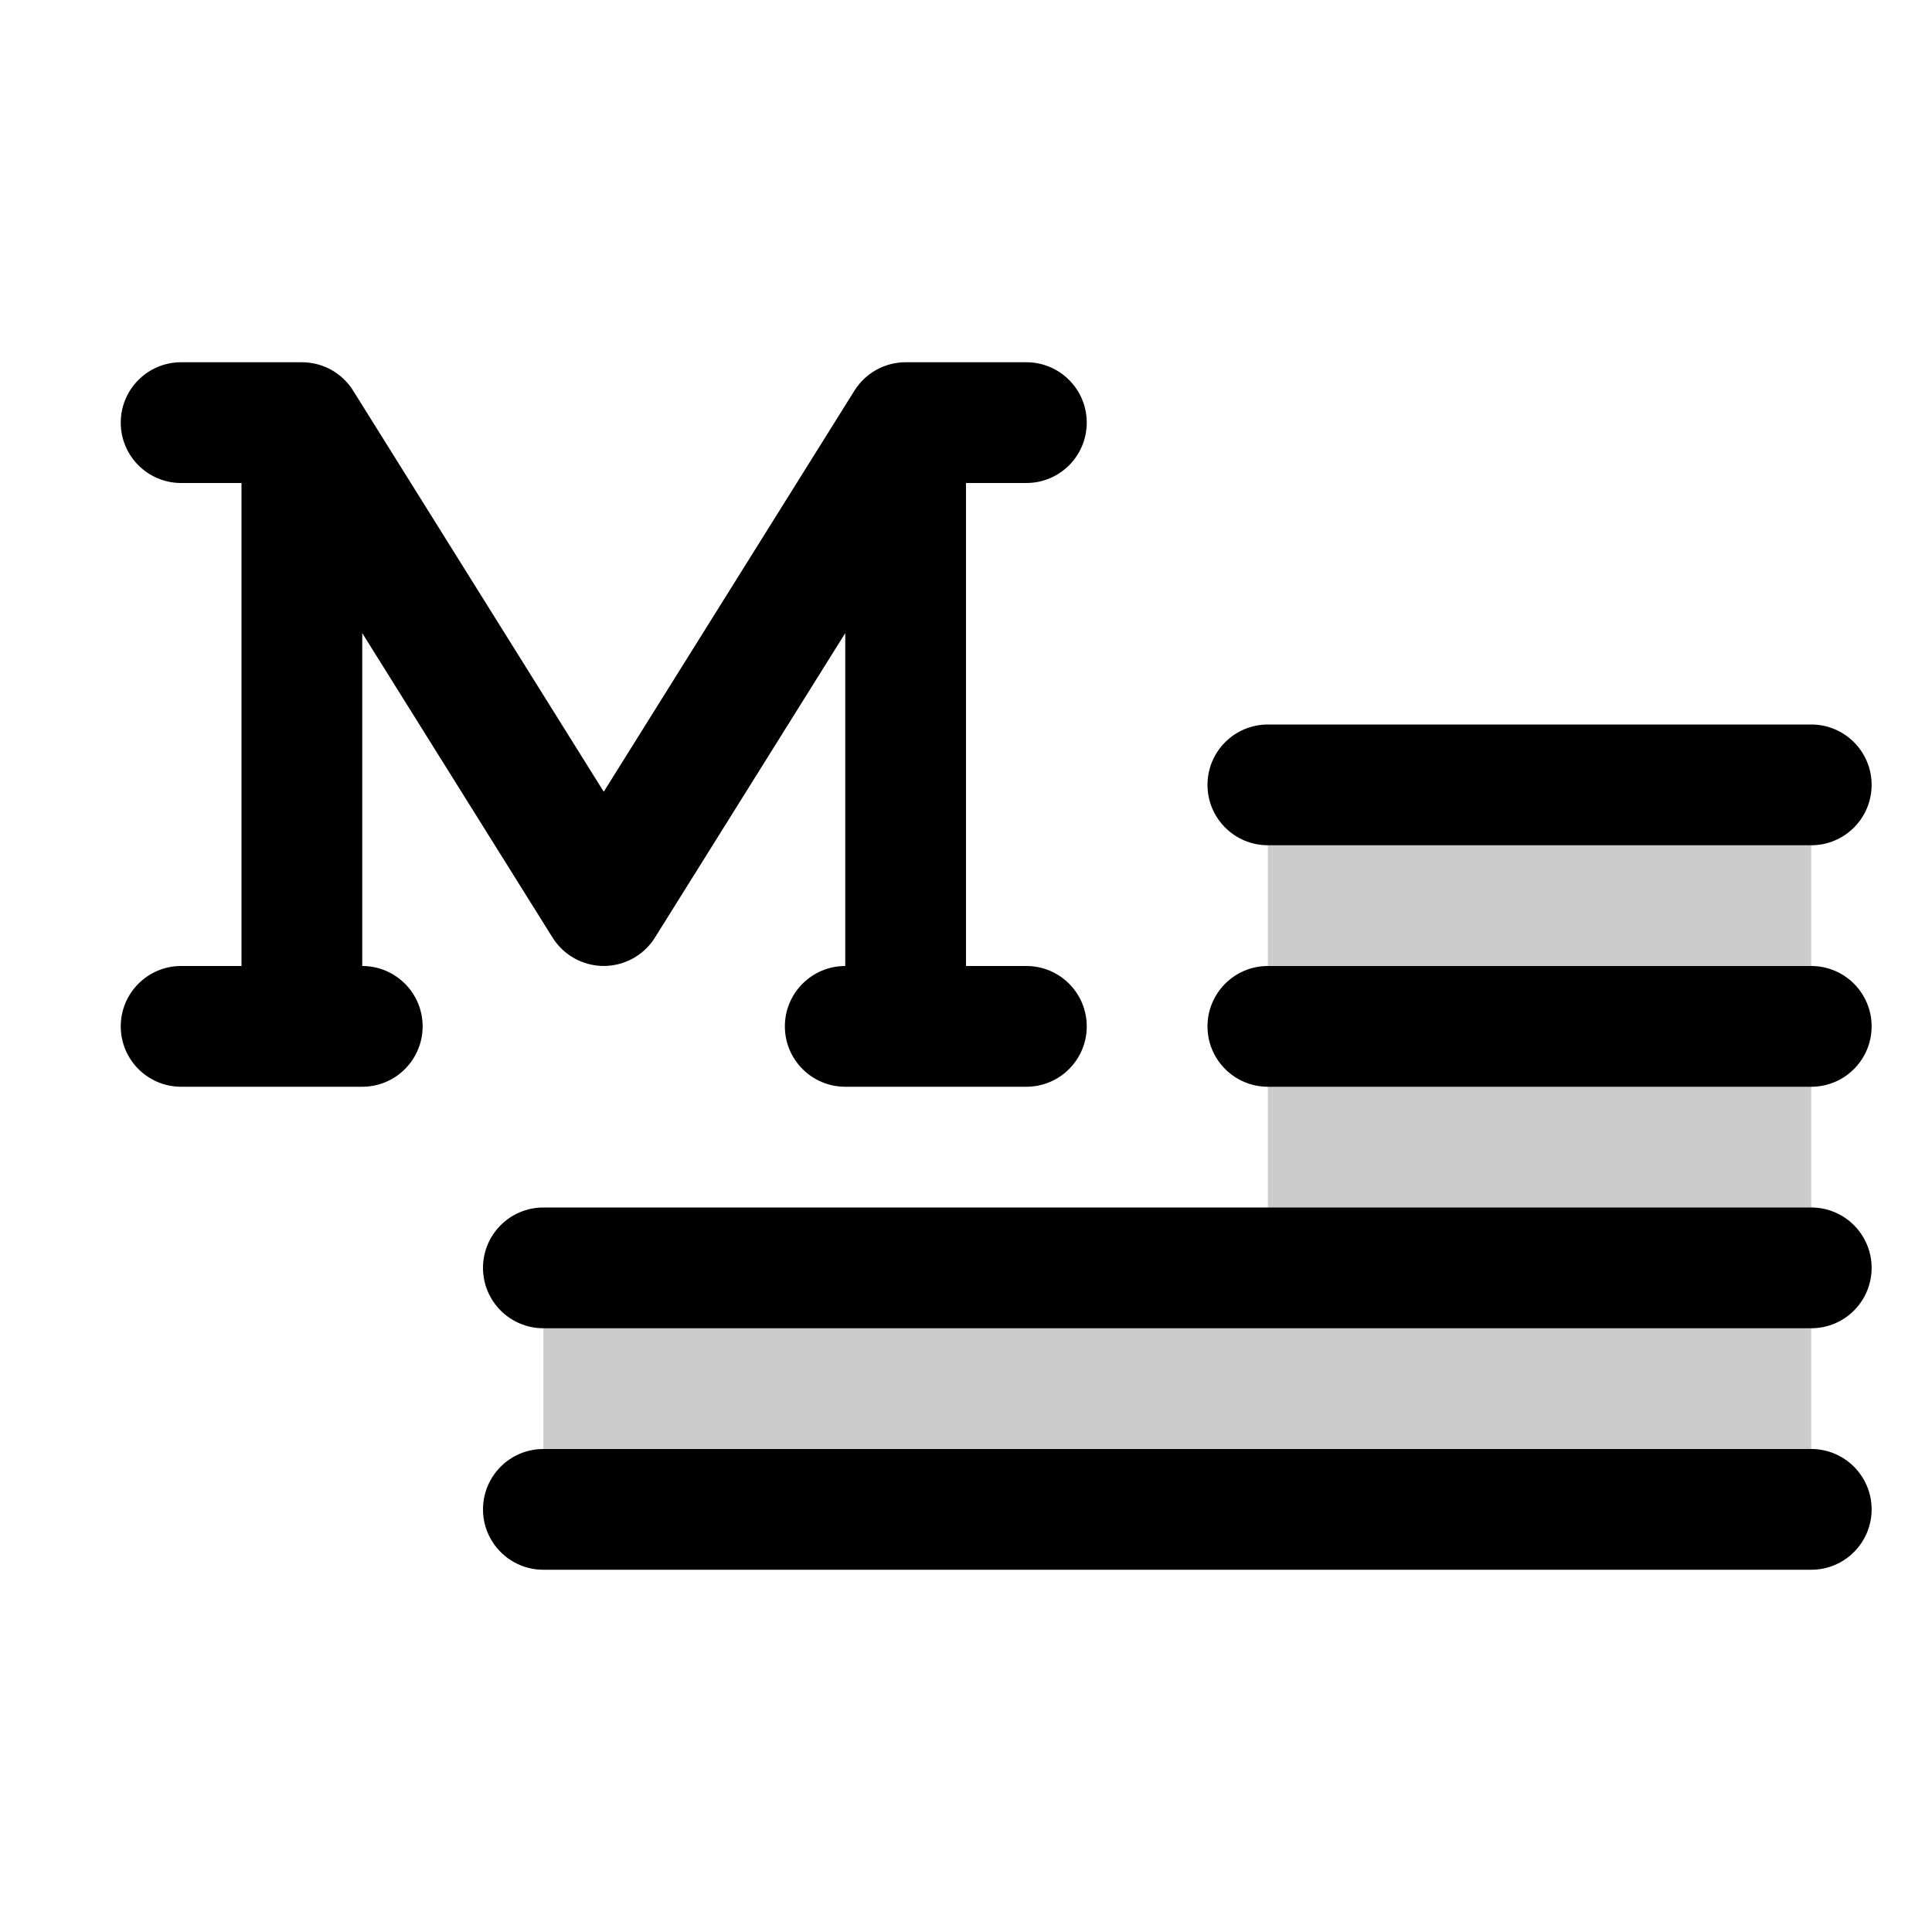
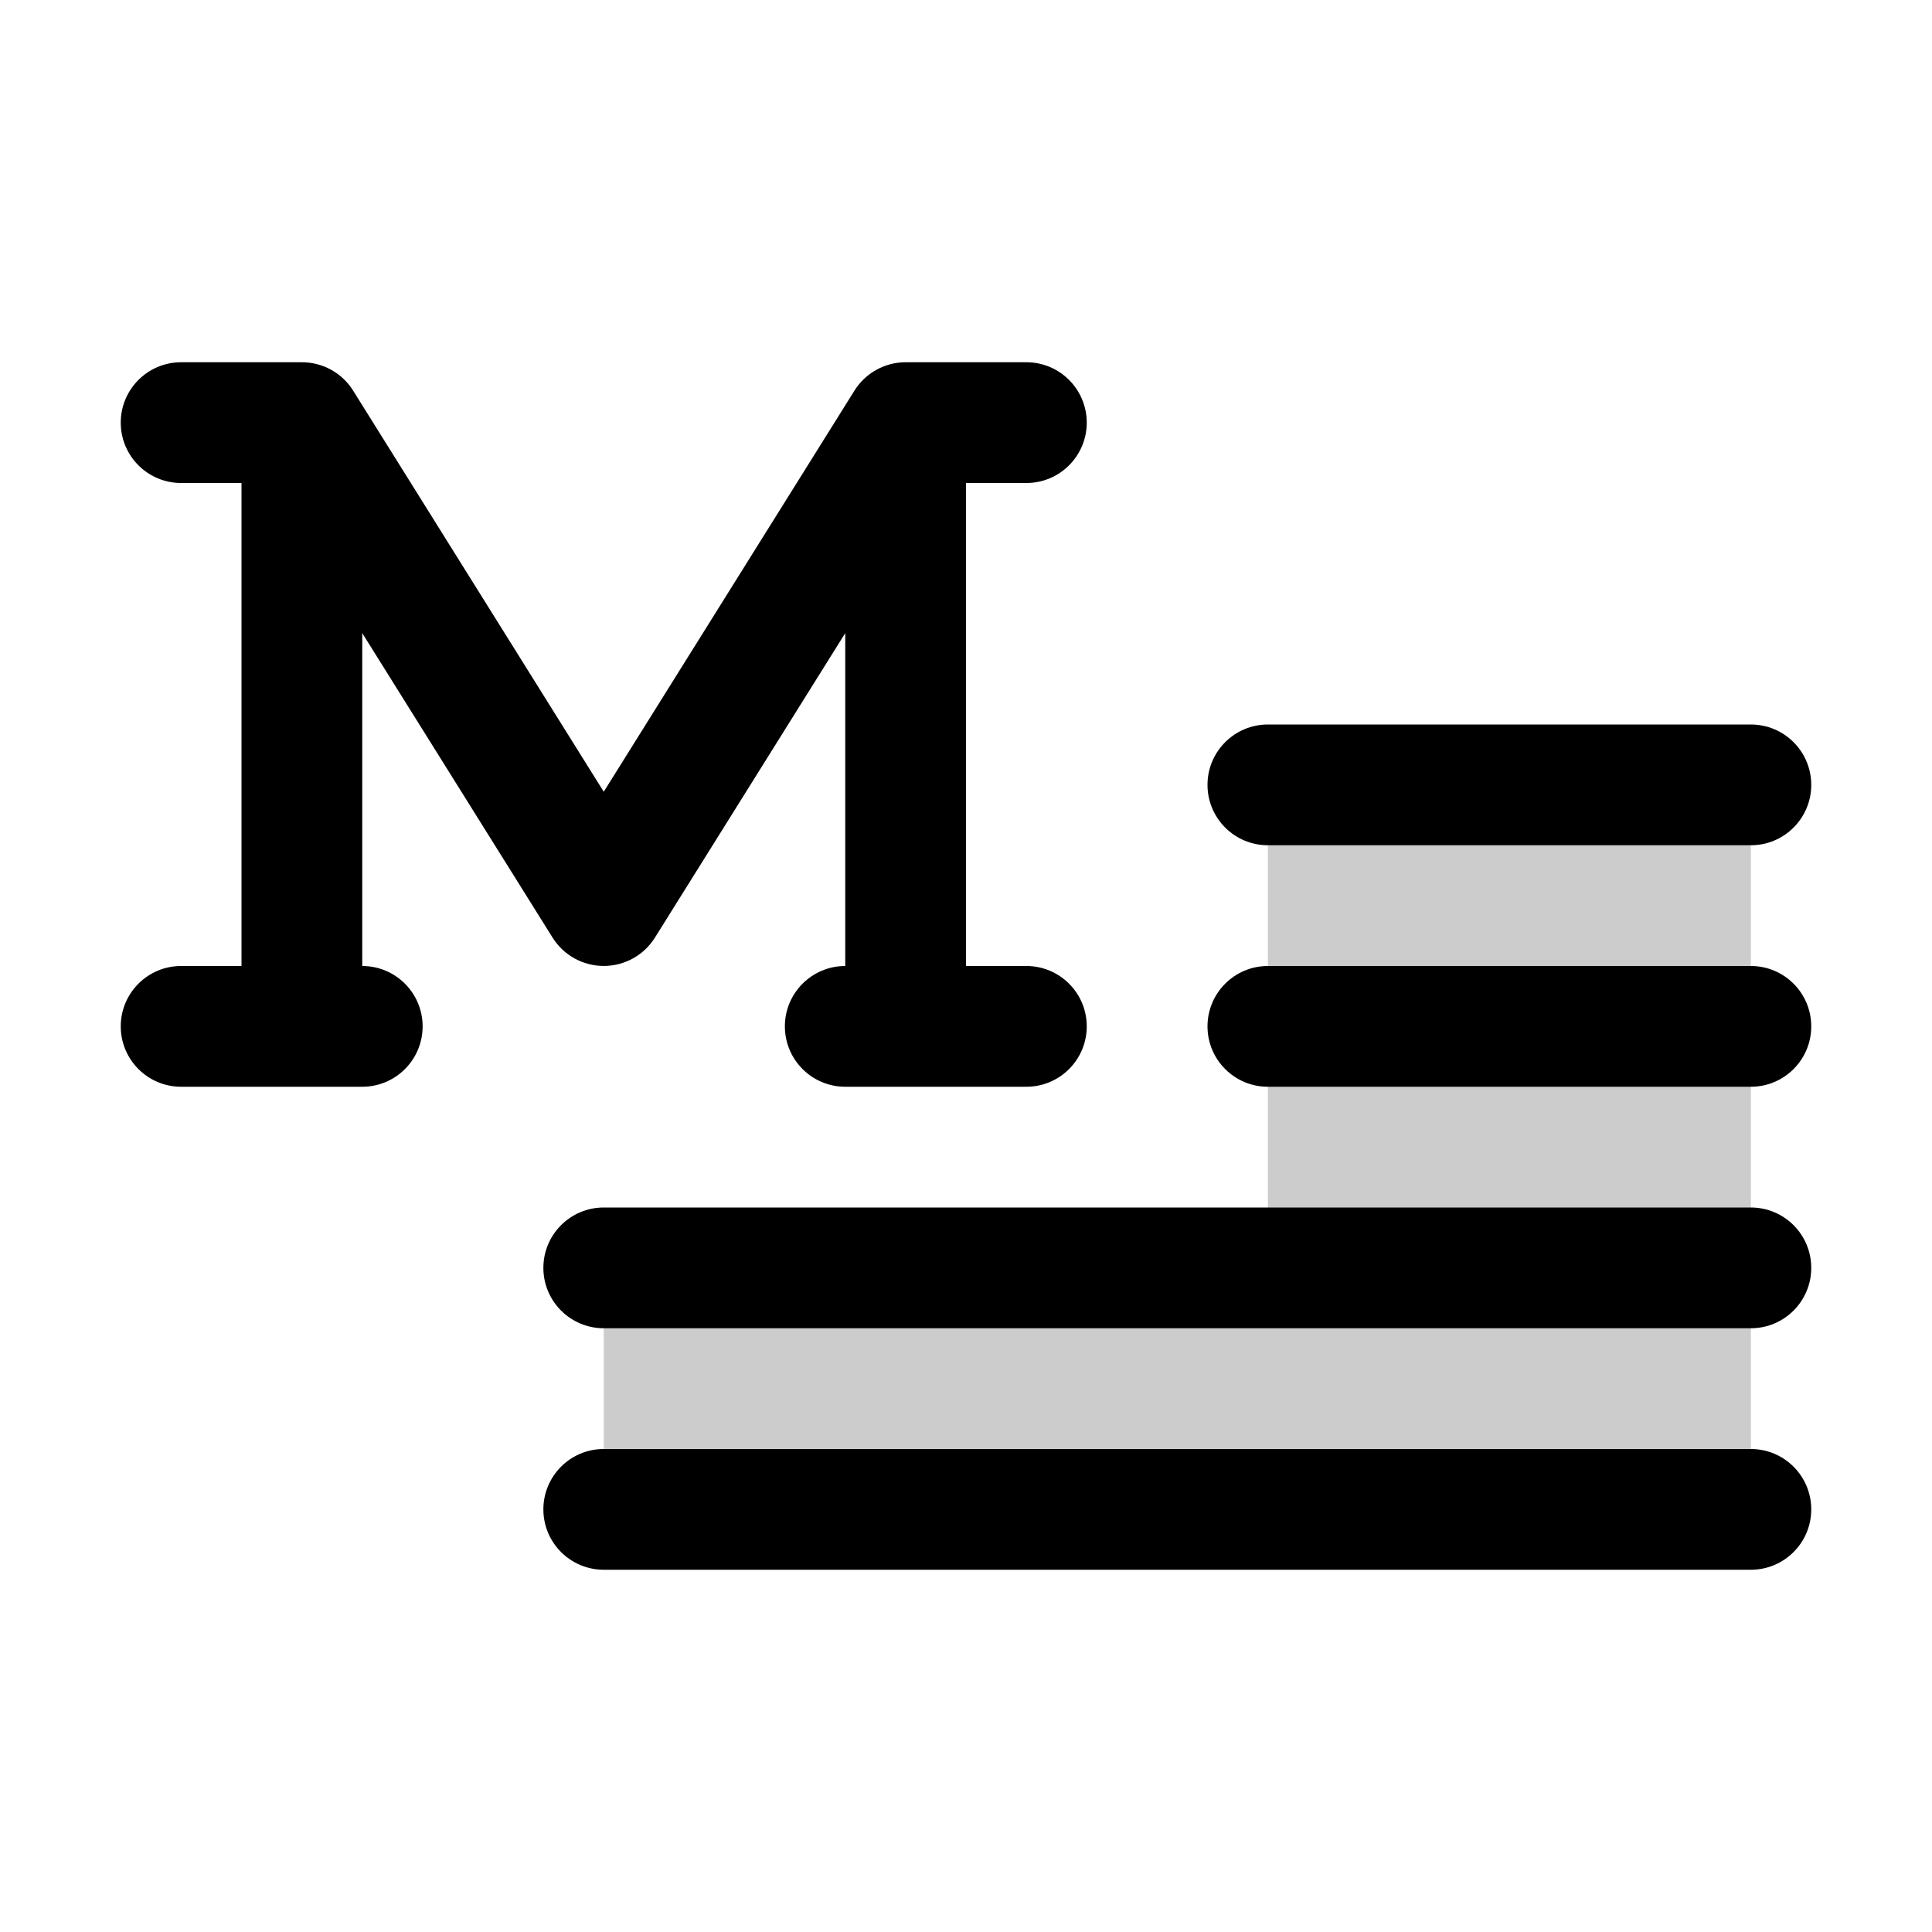
<svg xmlns="http://www.w3.org/2000/svg" viewBox="0 0 256 256" fill="currentColor">
-   <path d="M240,104v96H72V168h96V104Z" opacity="0.2" />
-   <path d="M56,136a8,8,0,0,1-8,8H24a8,8,0,0,1,0-16h8V64H24a8,8,0,0,1,0-16H40v0a8,8,0,0,1,6.78,3.74L80,104.91l33.22-53.15A8,8,0,0,1,120,48v0h16a8,8,0,0,1,0,16h-8v64h8a8,8,0,0,1,0,16H112a8,8,0,0,1,0-16V83.89L86.78,124.24a8,8,0,0,1-13.56,0L48,83.89V128A8,8,0,0,1,56,136Zm112-24h72a8,8,0,0,0,0-16H168a8,8,0,0,0,0,16Zm72,16H168a8,8,0,0,0,0,16h72a8,8,0,0,0,0-16Zm0,32H72a8,8,0,0,0,0,16H240a8,8,0,0,0,0-16Zm0,32H72a8,8,0,0,0,0,16H240a8,8,0,0,0,0-16Z" />
+   <path d="M232,104v96H80V168h88V104Z" opacity="0.2" />
+   <path d="M56,136a8,8,0,0,1-8,8H24a8,8,0,0,1,0-16h8V64H24a8,8,0,0,1,0-16H40v0a8,8,0,0,1,6.78,3.74L80,104.91l33.22-53.15A8,8,0,0,1,120,48v0h16a8,8,0,0,1,0,16h-8v64h8a8,8,0,0,1,0,16H112a8,8,0,0,1,0-16V83.89L86.78,124.24a8,8,0,0,1-13.56,0L48,83.89V128A8,8,0,0,1,56,136Zm112-24h64a8,8,0,0,0,0-16H168a8,8,0,0,0,0,16Zm64,16H168a8,8,0,0,0,0,16h64a8,8,0,0,0,0-16Zm0,32H80a8,8,0,0,0,0,16H232a8,8,0,0,0,0-16Zm0,32H80a8,8,0,0,0,0,16H232a8,8,0,0,0,0-16Z" />
</svg>
